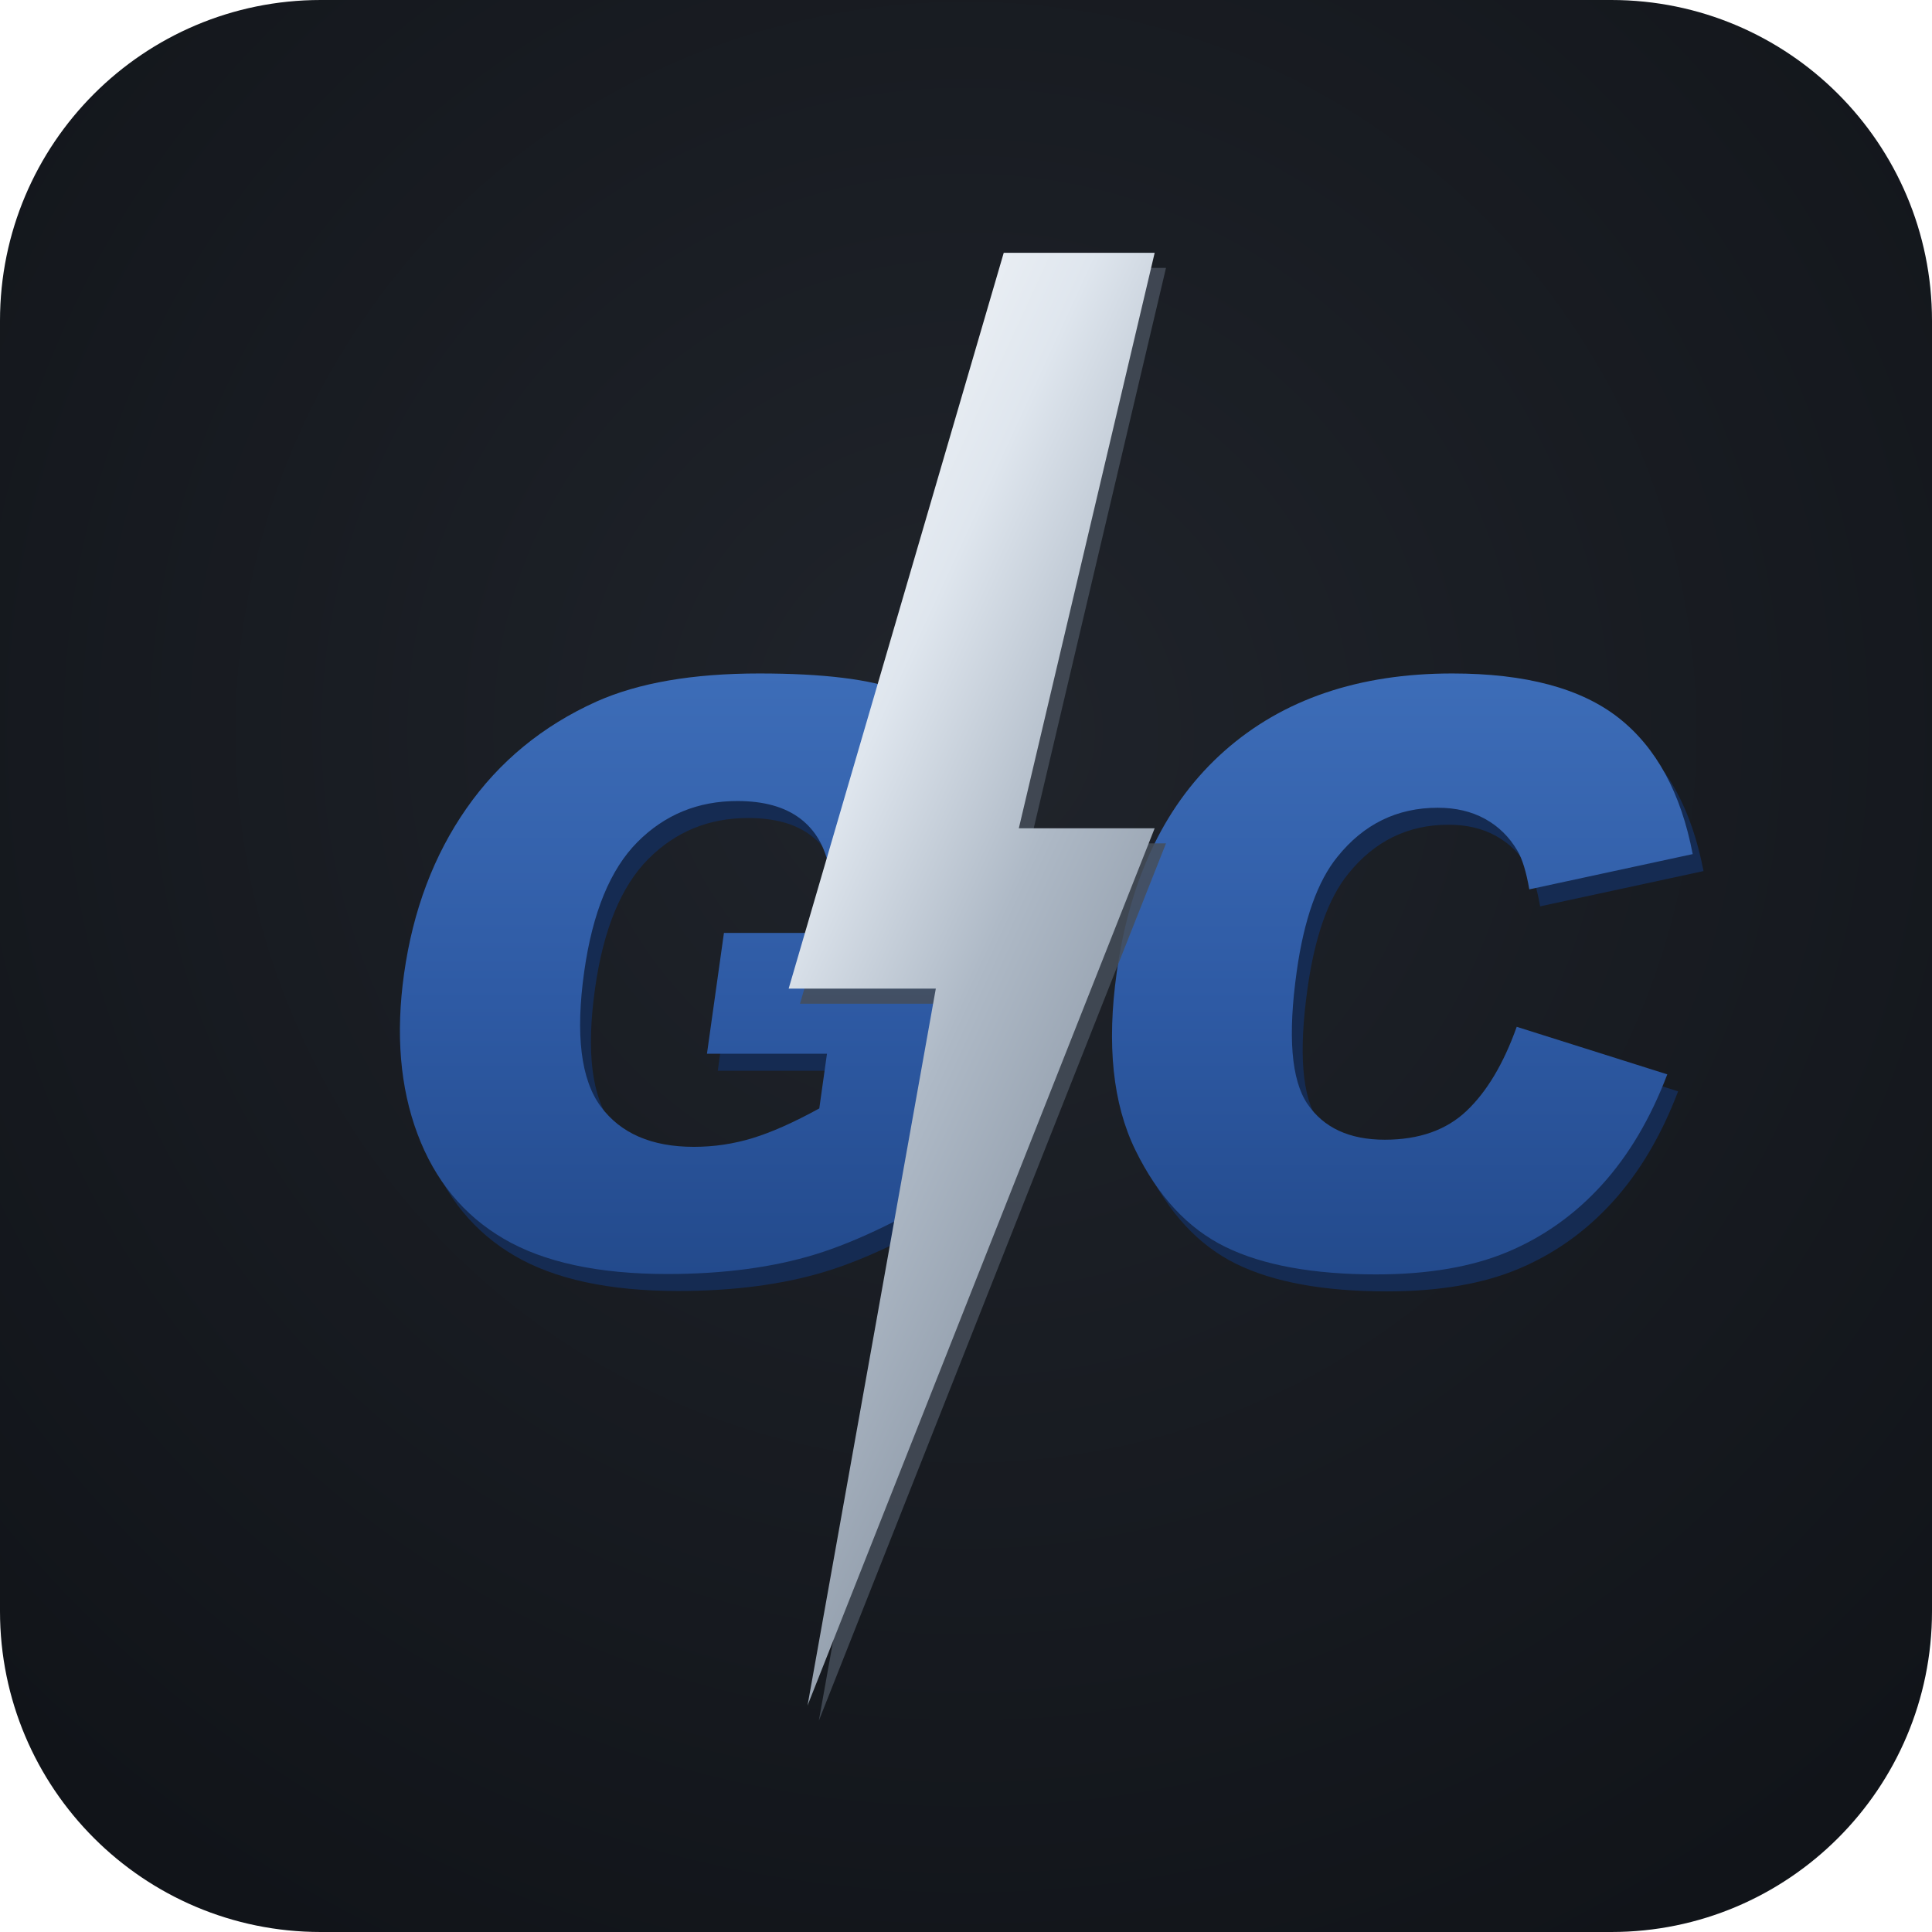
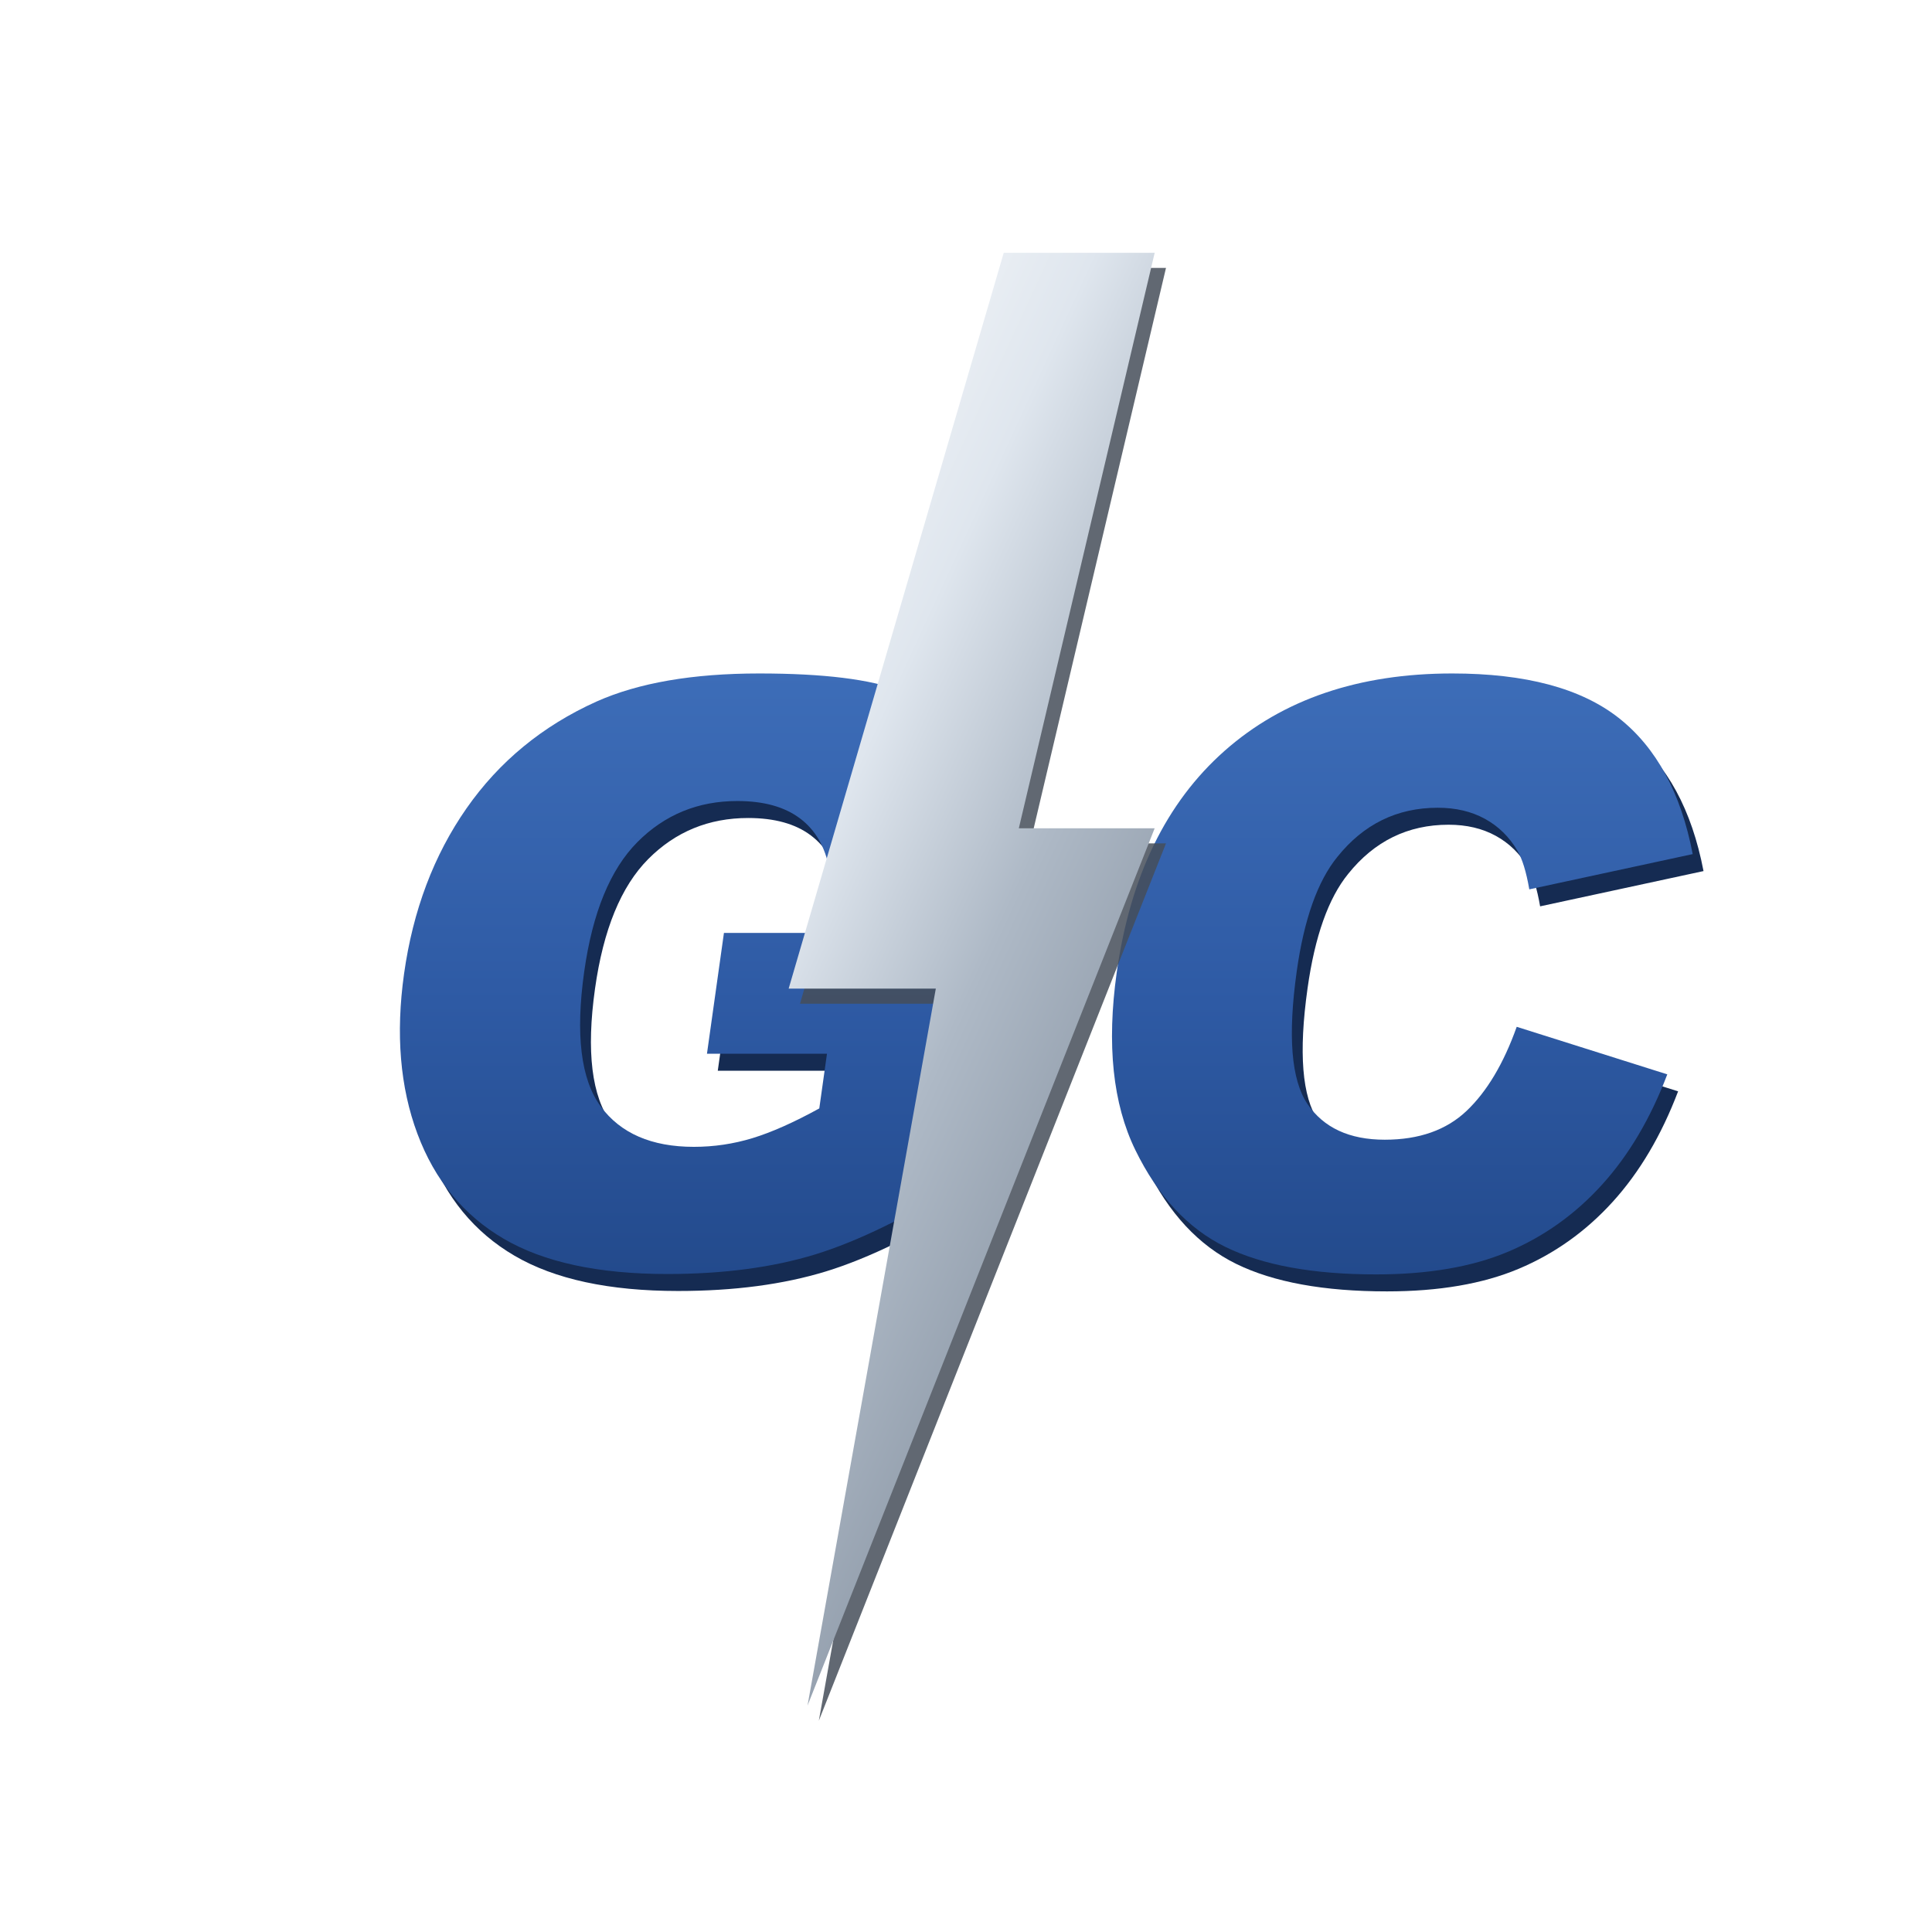
<svg xmlns="http://www.w3.org/2000/svg" viewBox="0 0 1024 1024">
  <defs>
    <radialGradient id="bgGlow" cx="50%" cy="38%" r="75%">
      <stop offset="0%" stop-color="#20242b" />
      <stop offset="100%" stop-color="#101318" />
    </radialGradient>
    <linearGradient id="blueFace" x1="0" y1="0" x2="0" y2="1">
      <stop offset="0%" stop-color="#3d6db8" />
      <stop offset="55%" stop-color="#2e5aa4" />
      <stop offset="100%" stop-color="#234a8c" />
    </linearGradient>
    <linearGradient id="silver" x1="0" y1="0" x2="0.55" y2="1">
      <stop offset="0%" stop-color="#ffffff" />
      <stop offset="35%" stop-color="#dfe6ee" />
      <stop offset="60%" stop-color="#aeb9c6" />
      <stop offset="100%" stop-color="#7e8a99" />
    </linearGradient>
  </defs>
-   <rect width="1024" height="1024" rx="170" fill="url(#bgGlow)" />
  <g transform="translate(512 512)">
    <g transform="skewX(-8)">
      <g transform="translate(-317 158)">
        <path d="M249.85-111.49L186.24-111.49L186.24-175.53L333.21-175.53L333.21-44.30Q291.01-15.54 258.57-5.14Q226.13 5.25 181.62 5.25L181.62 5.25Q126.82 5.25 92.28-13.44Q57.74-32.12 38.74-69.08Q19.74-106.03 19.74-153.90L19.74-153.90Q19.74-204.29 40.52-241.56Q61.31-278.83 101.41-298.14L101.41-298.14Q132.70-313.05 185.61-313.05L185.61-313.05Q236.63-313.05 261.93-303.81Q287.23-294.58 303.92-275.15Q320.61-255.73 329.01-225.92L329.01-225.92L237.26-209.54Q231.59-226.97 218.04-236.21Q204.50-245.44 183.51-245.44L183.51-245.44Q152.22-245.44 133.64-223.71Q115.06-201.98 115.06-154.95L115.06-154.95Q115.06-104.98 133.85-83.56Q152.64-62.15 186.24-62.15L186.24-62.15Q202.19-62.15 216.68-66.77Q231.17-71.39 249.85-82.51L249.85-82.51L249.85-111.49Z" transform="translate(7 9)" fill="#152b52" />
        <path d="M249.85-111.49L186.24-111.49L186.24-175.53L333.21-175.53L333.21-44.30Q291.01-15.54 258.57-5.14Q226.13 5.25 181.62 5.25L181.62 5.25Q126.82 5.25 92.28-13.44Q57.74-32.12 38.74-69.08Q19.74-106.03 19.74-153.90L19.74-153.90Q19.74-204.29 40.52-241.56Q61.31-278.83 101.41-298.14L101.41-298.14Q132.70-313.05 185.61-313.05L185.61-313.05Q236.63-313.05 261.93-303.81Q287.23-294.58 303.92-275.15Q320.61-255.73 329.01-225.92L329.01-225.92L237.26-209.54Q231.59-226.97 218.04-236.21Q204.50-245.44 183.51-245.44L183.51-245.44Q152.22-245.44 133.64-223.71Q115.06-201.98 115.06-154.95L115.06-154.95Q115.06-104.98 133.85-83.56Q152.64-62.15 186.24-62.15L186.24-62.15Q202.19-62.15 216.68-66.77Q231.17-71.39 249.85-82.51L249.85-82.51L249.85-111.49Z" fill="url(#blueFace)" />
      </g>
      <g transform="translate(60 158)">
        <path d="M236.42-125.77L236.42-125.77L319.77-100.57Q311.37-65.51 293.32-41.99Q275.26-18.48 248.49-6.51Q221.72 5.46 180.36 5.46L180.36 5.46Q130.18 5.46 98.37-9.13Q66.56-23.73 43.46-60.47Q20.37-97.21 20.37-154.53L20.37-154.53Q20.37-230.96 60.99-272.00Q101.62-313.05 175.95-313.05L175.95-313.05Q234.11-313.05 267.39-289.54Q300.66-266.02 316.83-217.31L316.83-217.31L232.85-198.62Q228.44-212.69 223.61-219.20L223.61-219.20Q215.63-230.12 204.08-236.00Q192.53-241.88 178.26-241.88L178.26-241.88Q145.92-241.88 128.71-215.84L128.71-215.84Q115.69-196.52 115.69-155.16L115.69-155.16Q115.69-103.93 131.23-84.93Q146.76-65.93 174.90-65.93L174.90-65.93Q202.19-65.93 216.15-81.25Q230.12-96.58 236.42-125.77Z" transform="translate(7 9)" fill="#152b52" />
        <path d="M236.42-125.77L236.42-125.77L319.77-100.57Q311.37-65.51 293.32-41.99Q275.26-18.48 248.49-6.51Q221.72 5.46 180.36 5.46L180.36 5.46Q130.18 5.46 98.37-9.13Q66.56-23.73 43.46-60.47Q20.37-97.21 20.37-154.53L20.37-154.53Q20.37-230.96 60.99-272.00Q101.62-313.05 175.95-313.05L175.95-313.05Q234.11-313.05 267.39-289.54Q300.66-266.02 316.83-217.31L316.83-217.31L232.85-198.62Q228.44-212.69 223.61-219.20L223.61-219.20Q215.63-230.12 204.08-236.00Q192.53-241.88 178.26-241.88L178.26-241.88Q145.92-241.88 128.71-215.84L128.71-215.84Q115.69-196.52 115.69-155.16L115.69-155.16Q115.69-103.93 131.23-84.93Q146.76-65.93 174.90-65.93L174.90-65.93Q202.19-65.93 216.15-81.25Q230.12-96.58 236.42-125.77Z" fill="url(#blueFace)" />
      </g>
    </g>
    <g transform="translate(-112 -378)">
      <path d="M 132 0 L 212 0 L 140 305 L 212 305 L 28 770 L 96 390 L 18 390 Z" transform="translate(6 8)" fill="#454e59" opacity="0.85" />
      <path d="M 132 0 L 212 0 L 140 305 L 212 305 L 28 770 L 96 390 L 18 390 Z" fill="url(#silver)" />
    </g>
  </g>
</svg>
